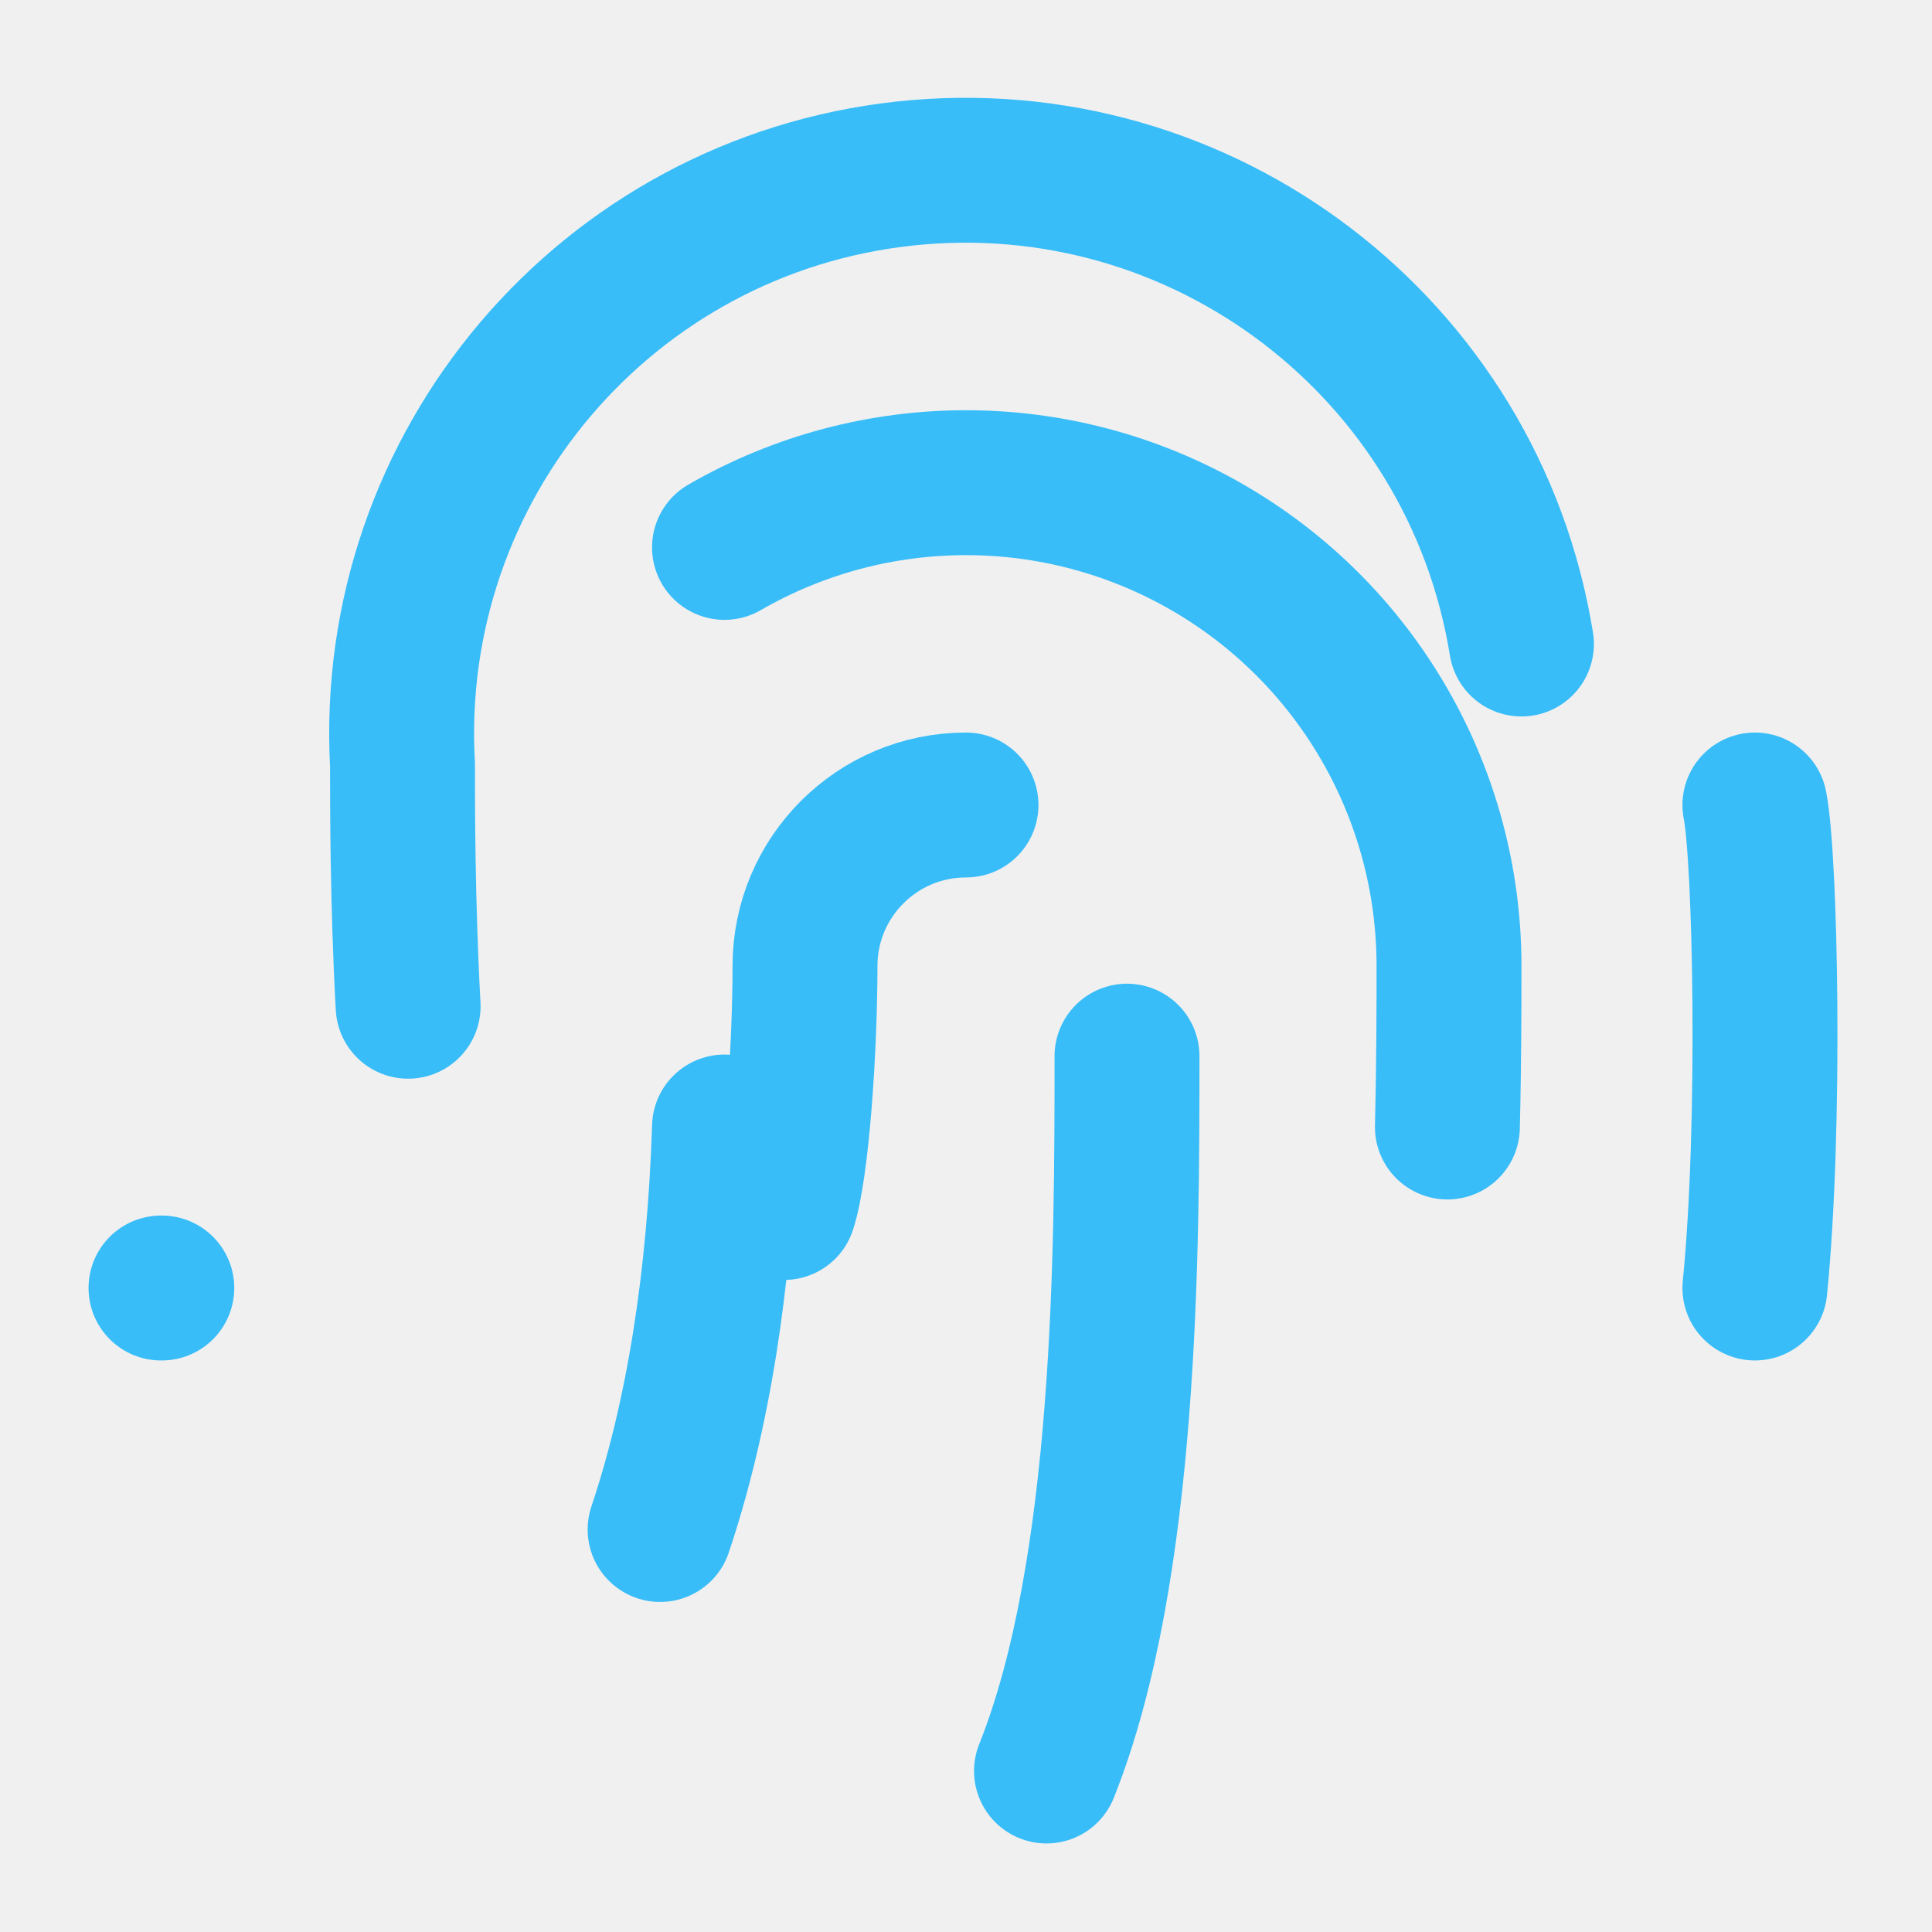
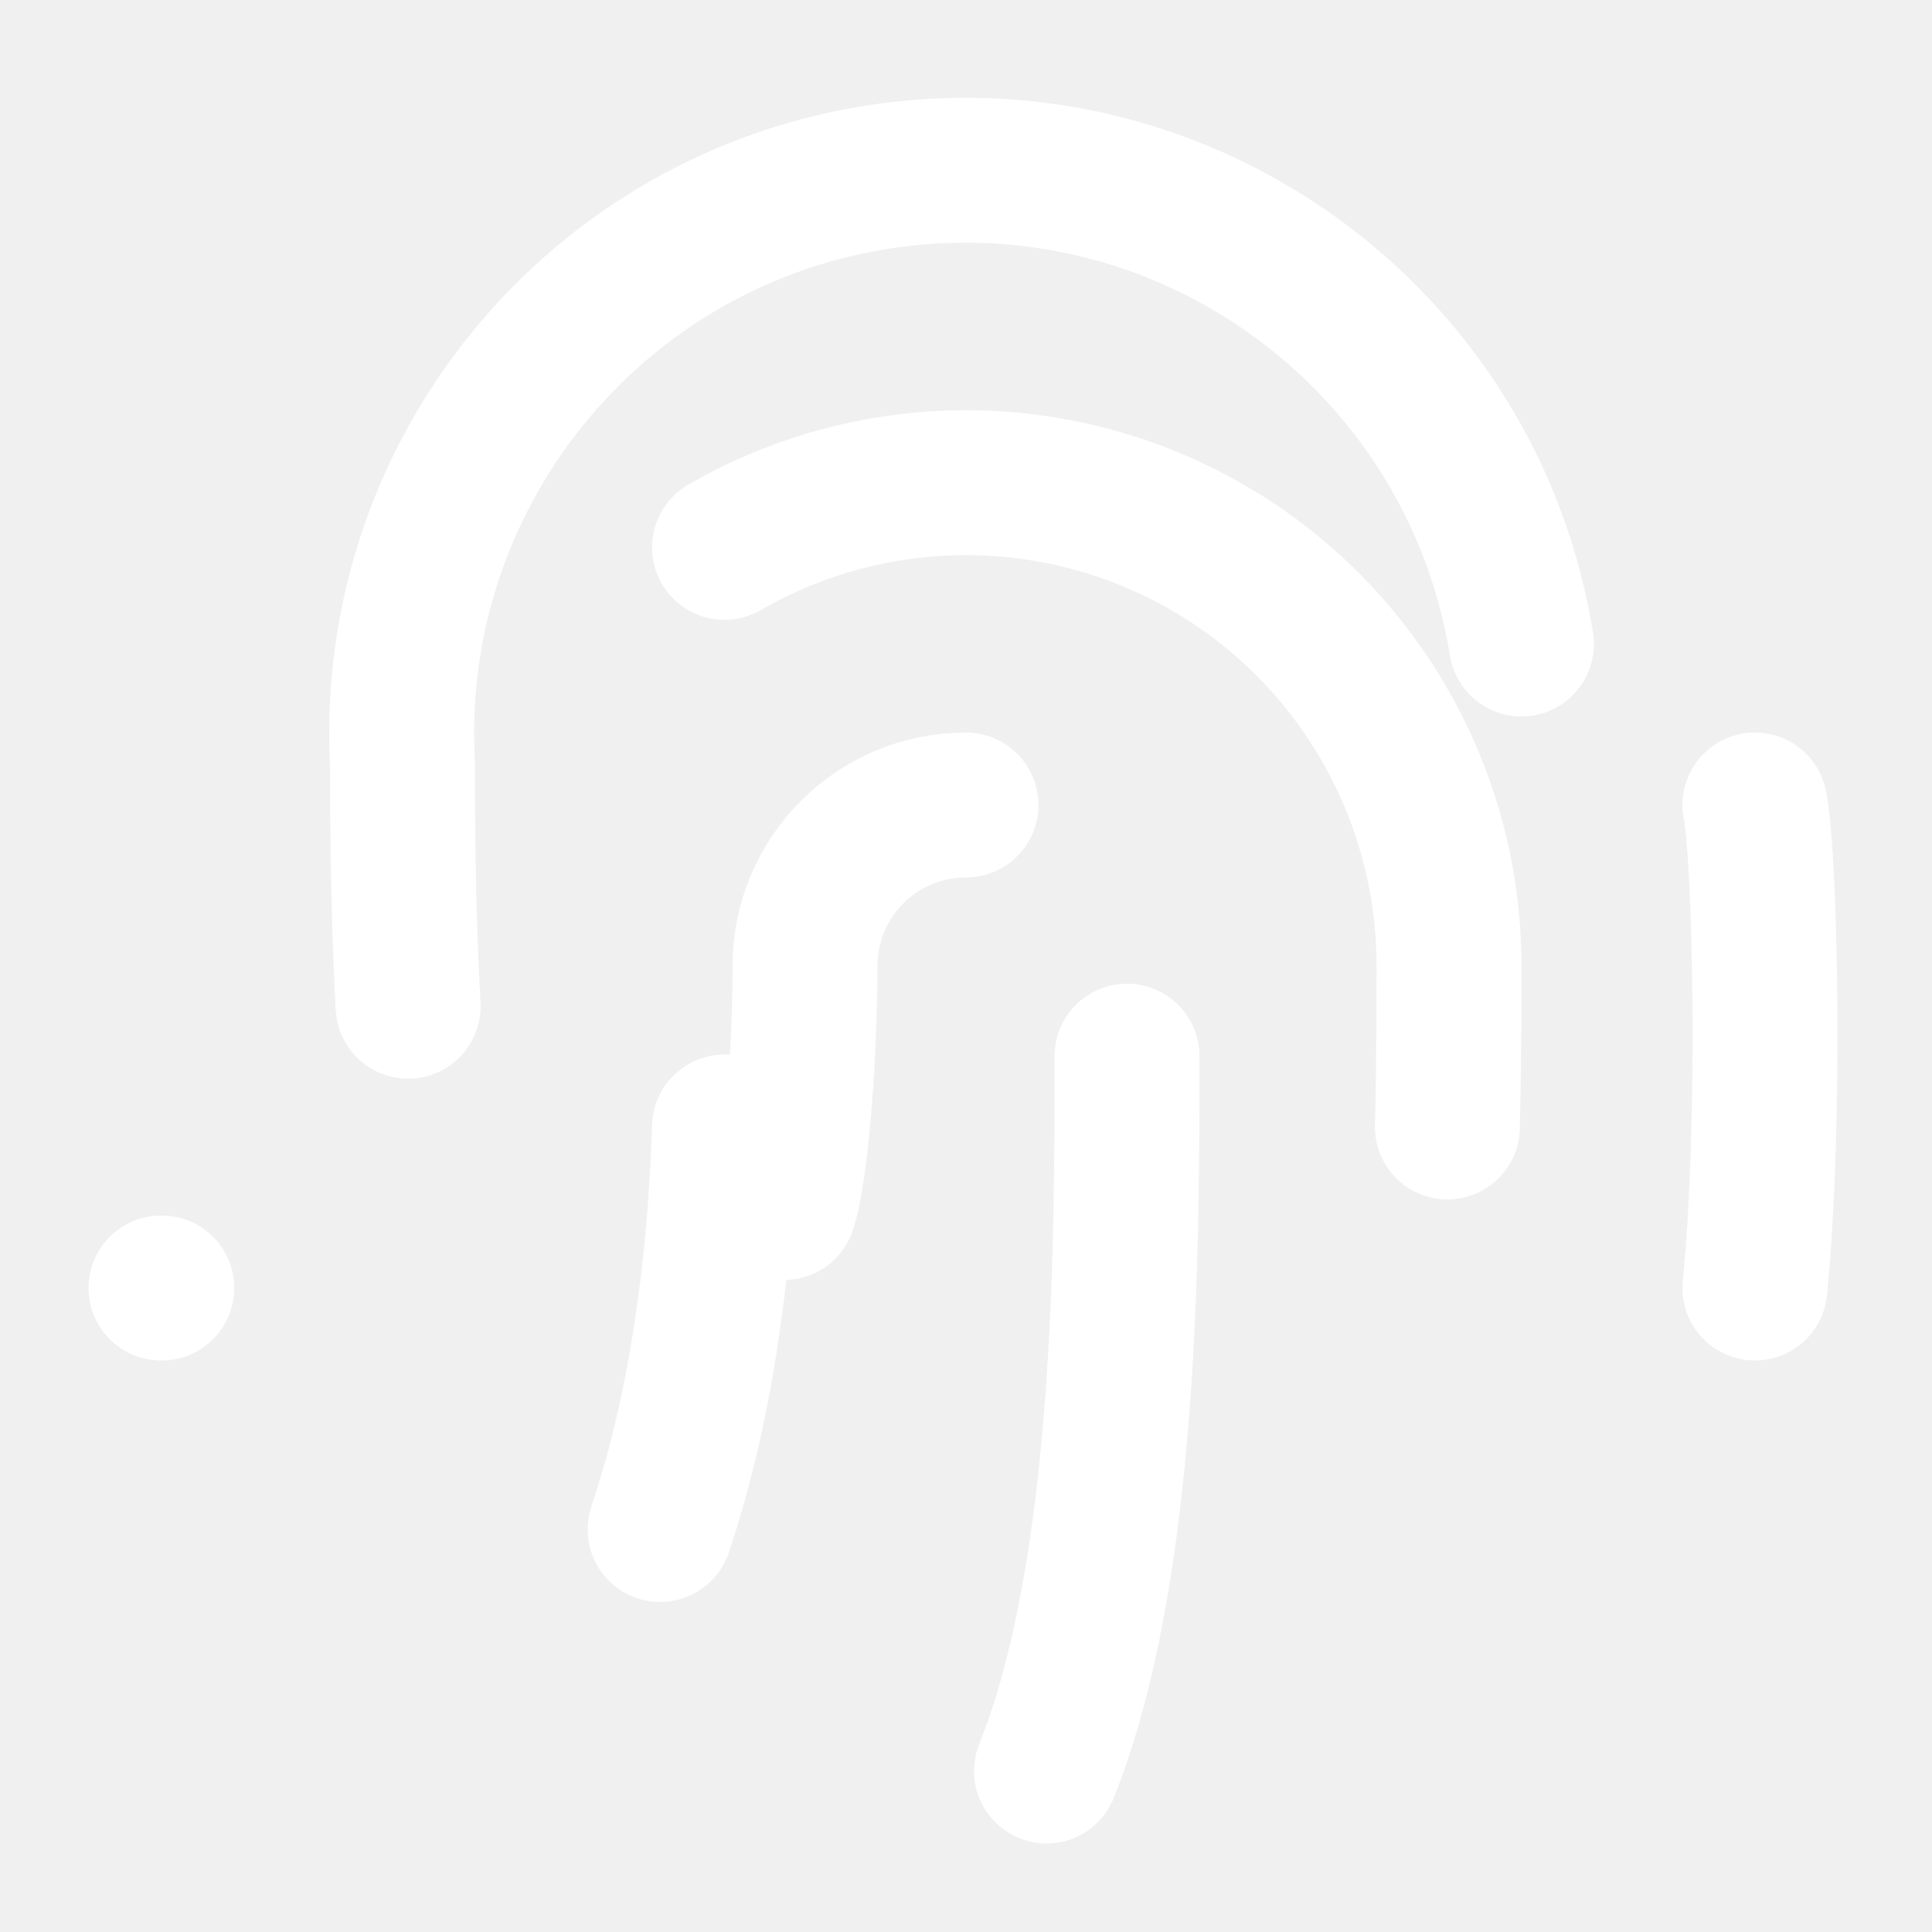
- <svg xmlns="http://www.w3.org/2000/svg" viewBox="0 0 24 24" width="24" height="24" fill="none" stroke="#38bdf8" stroke-width="1.8" stroke-linecap="round" stroke-linejoin="round">
+ <svg xmlns="http://www.w3.org/2000/svg" viewBox="0 0 24 24" width="24" height="24" fill="none" stroke="#ffffff" stroke-width="1.8" stroke-linecap="round" stroke-linejoin="round">
  <path d="M12 10a2 2 0 0 0-2 2c0 1.02-.1 2.51-.26 3" />
  <path d="M14 13.12c0 2.38 0 6.38-1 8.88" />
  <path d="M2 16h.01" />
  <path d="M21.8 16c.2-2 .131-5.354 0-6" />
  <path d="M9 6.8a6 6 0 0 1 9 5.2c0 .47 0 1.17-.02 2" />
  <path d="M5.07 12.5C5 11.23 5 10 5 9.5a7 7 0 0 1 13.9-1.5" />
  <path d="M8.2 19c.47-1.4.74-3.1.8-5" />
</svg>
